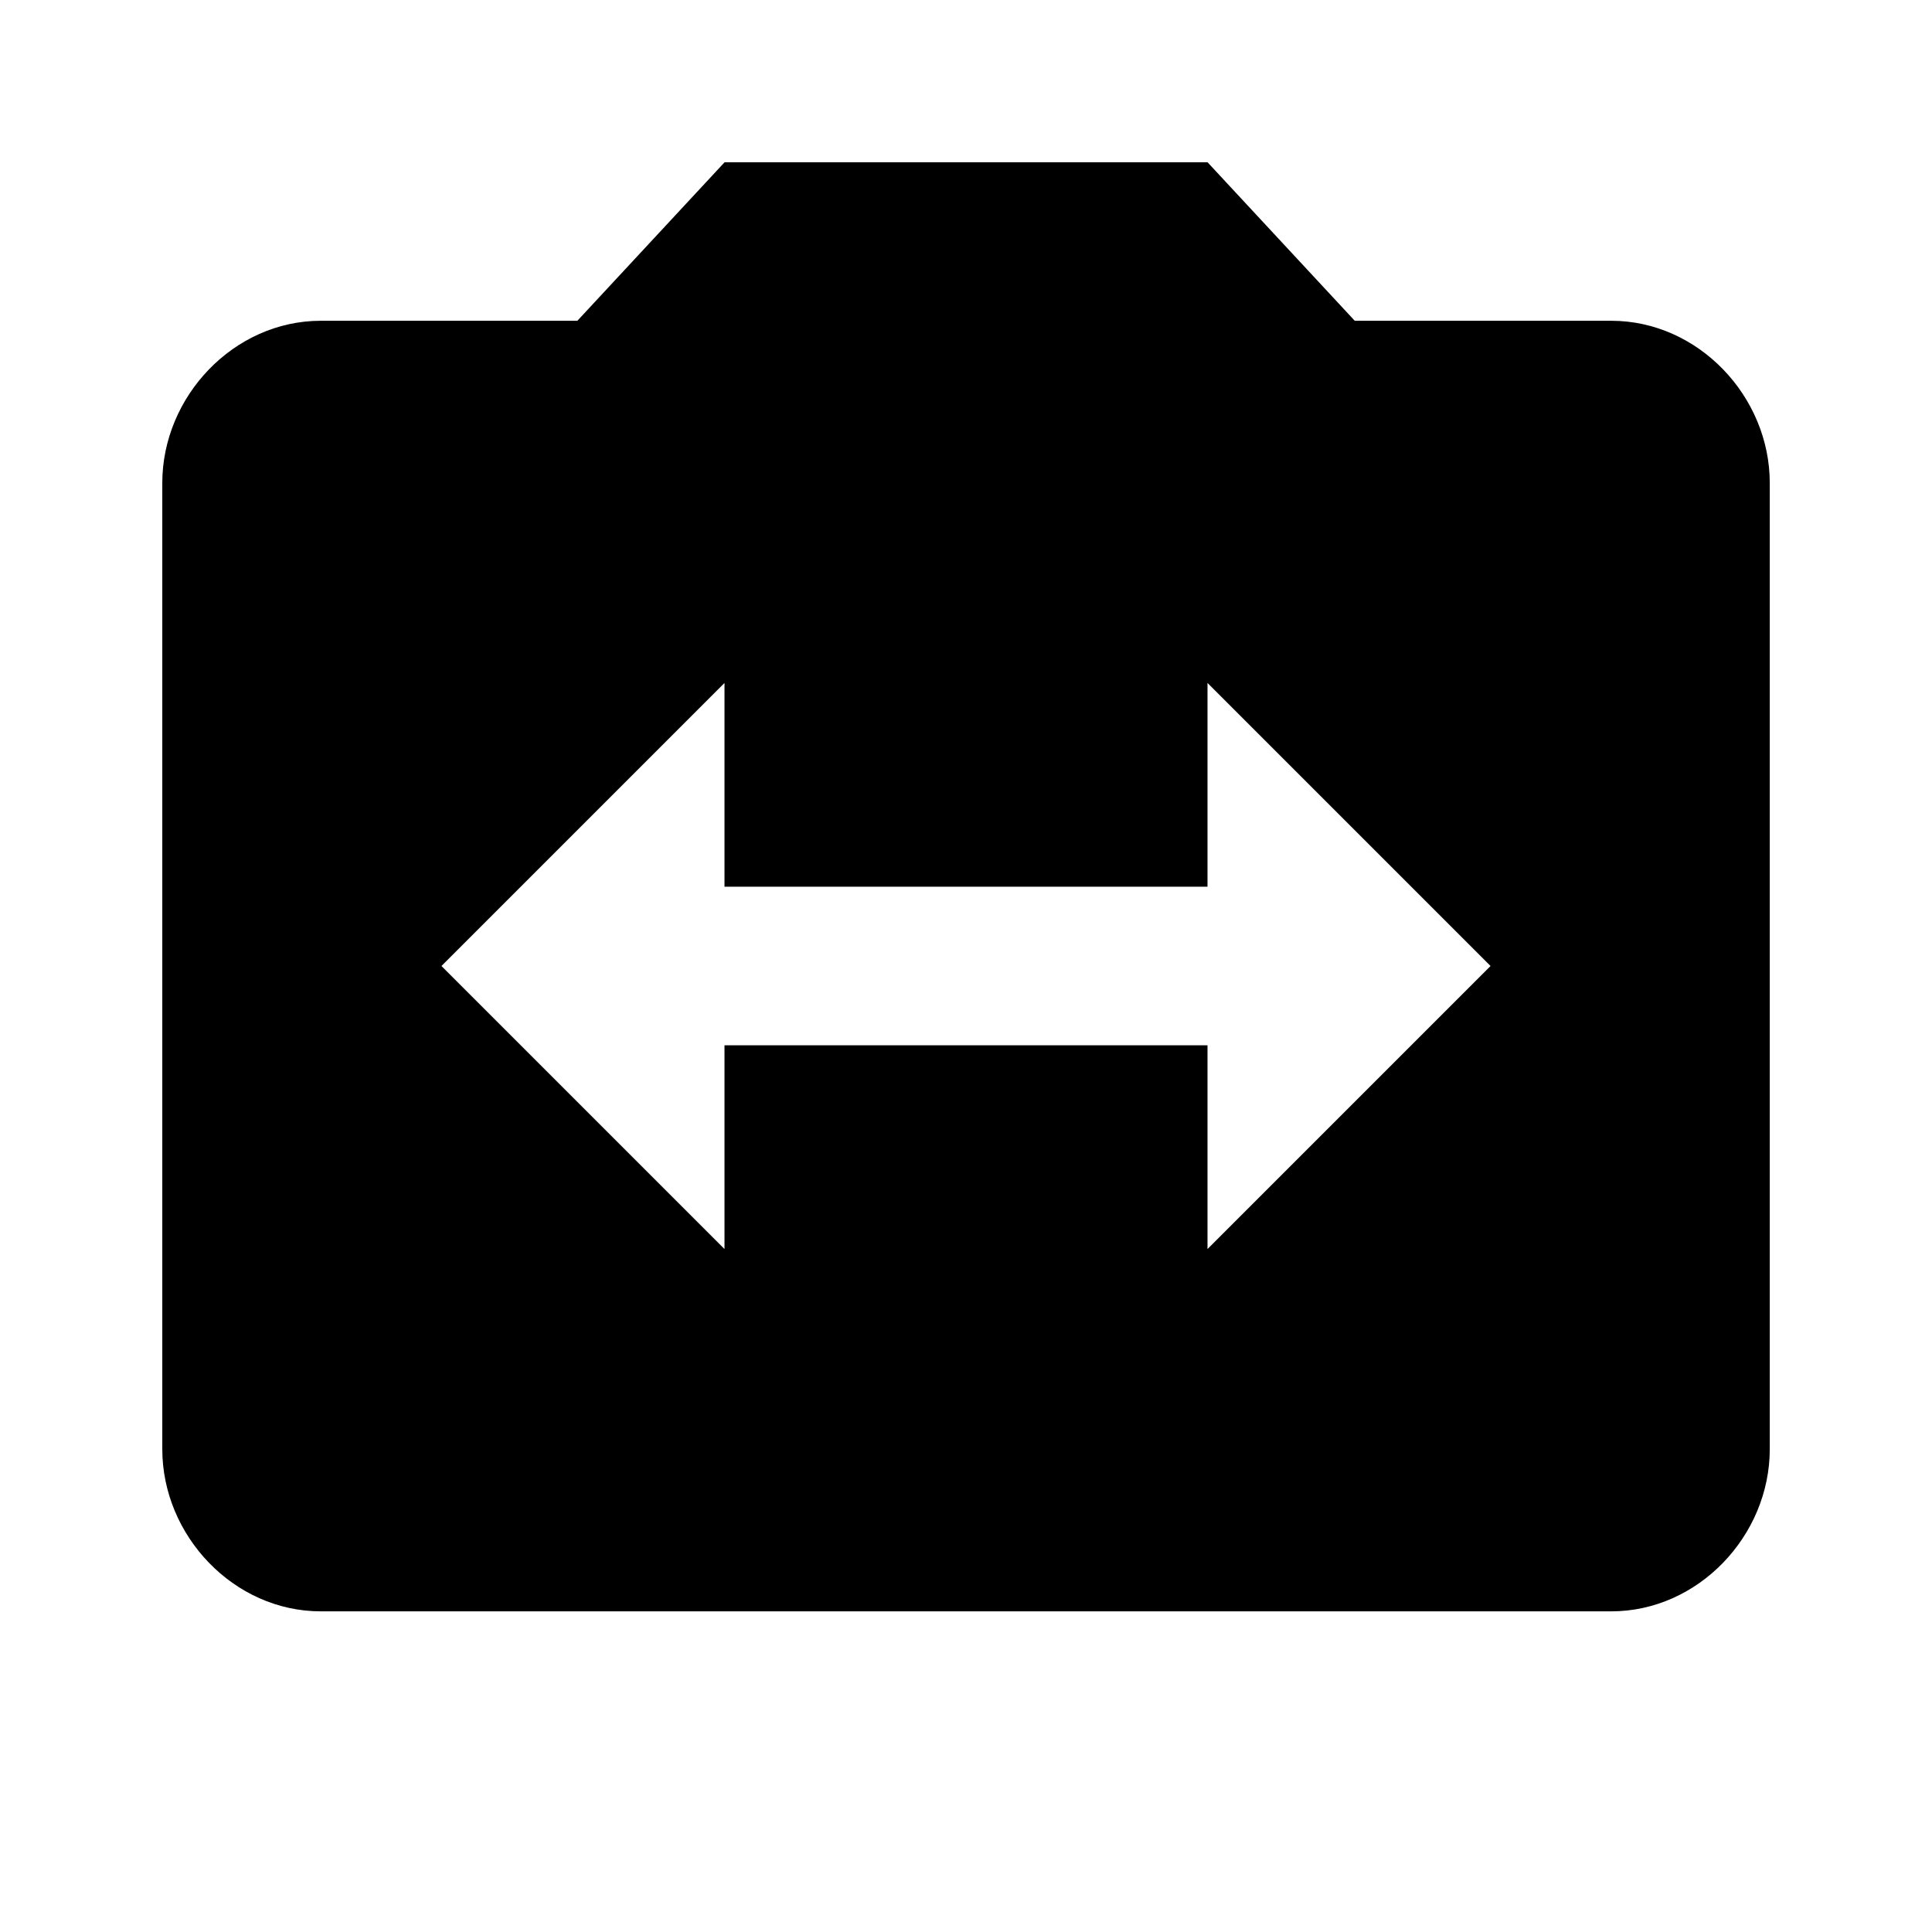
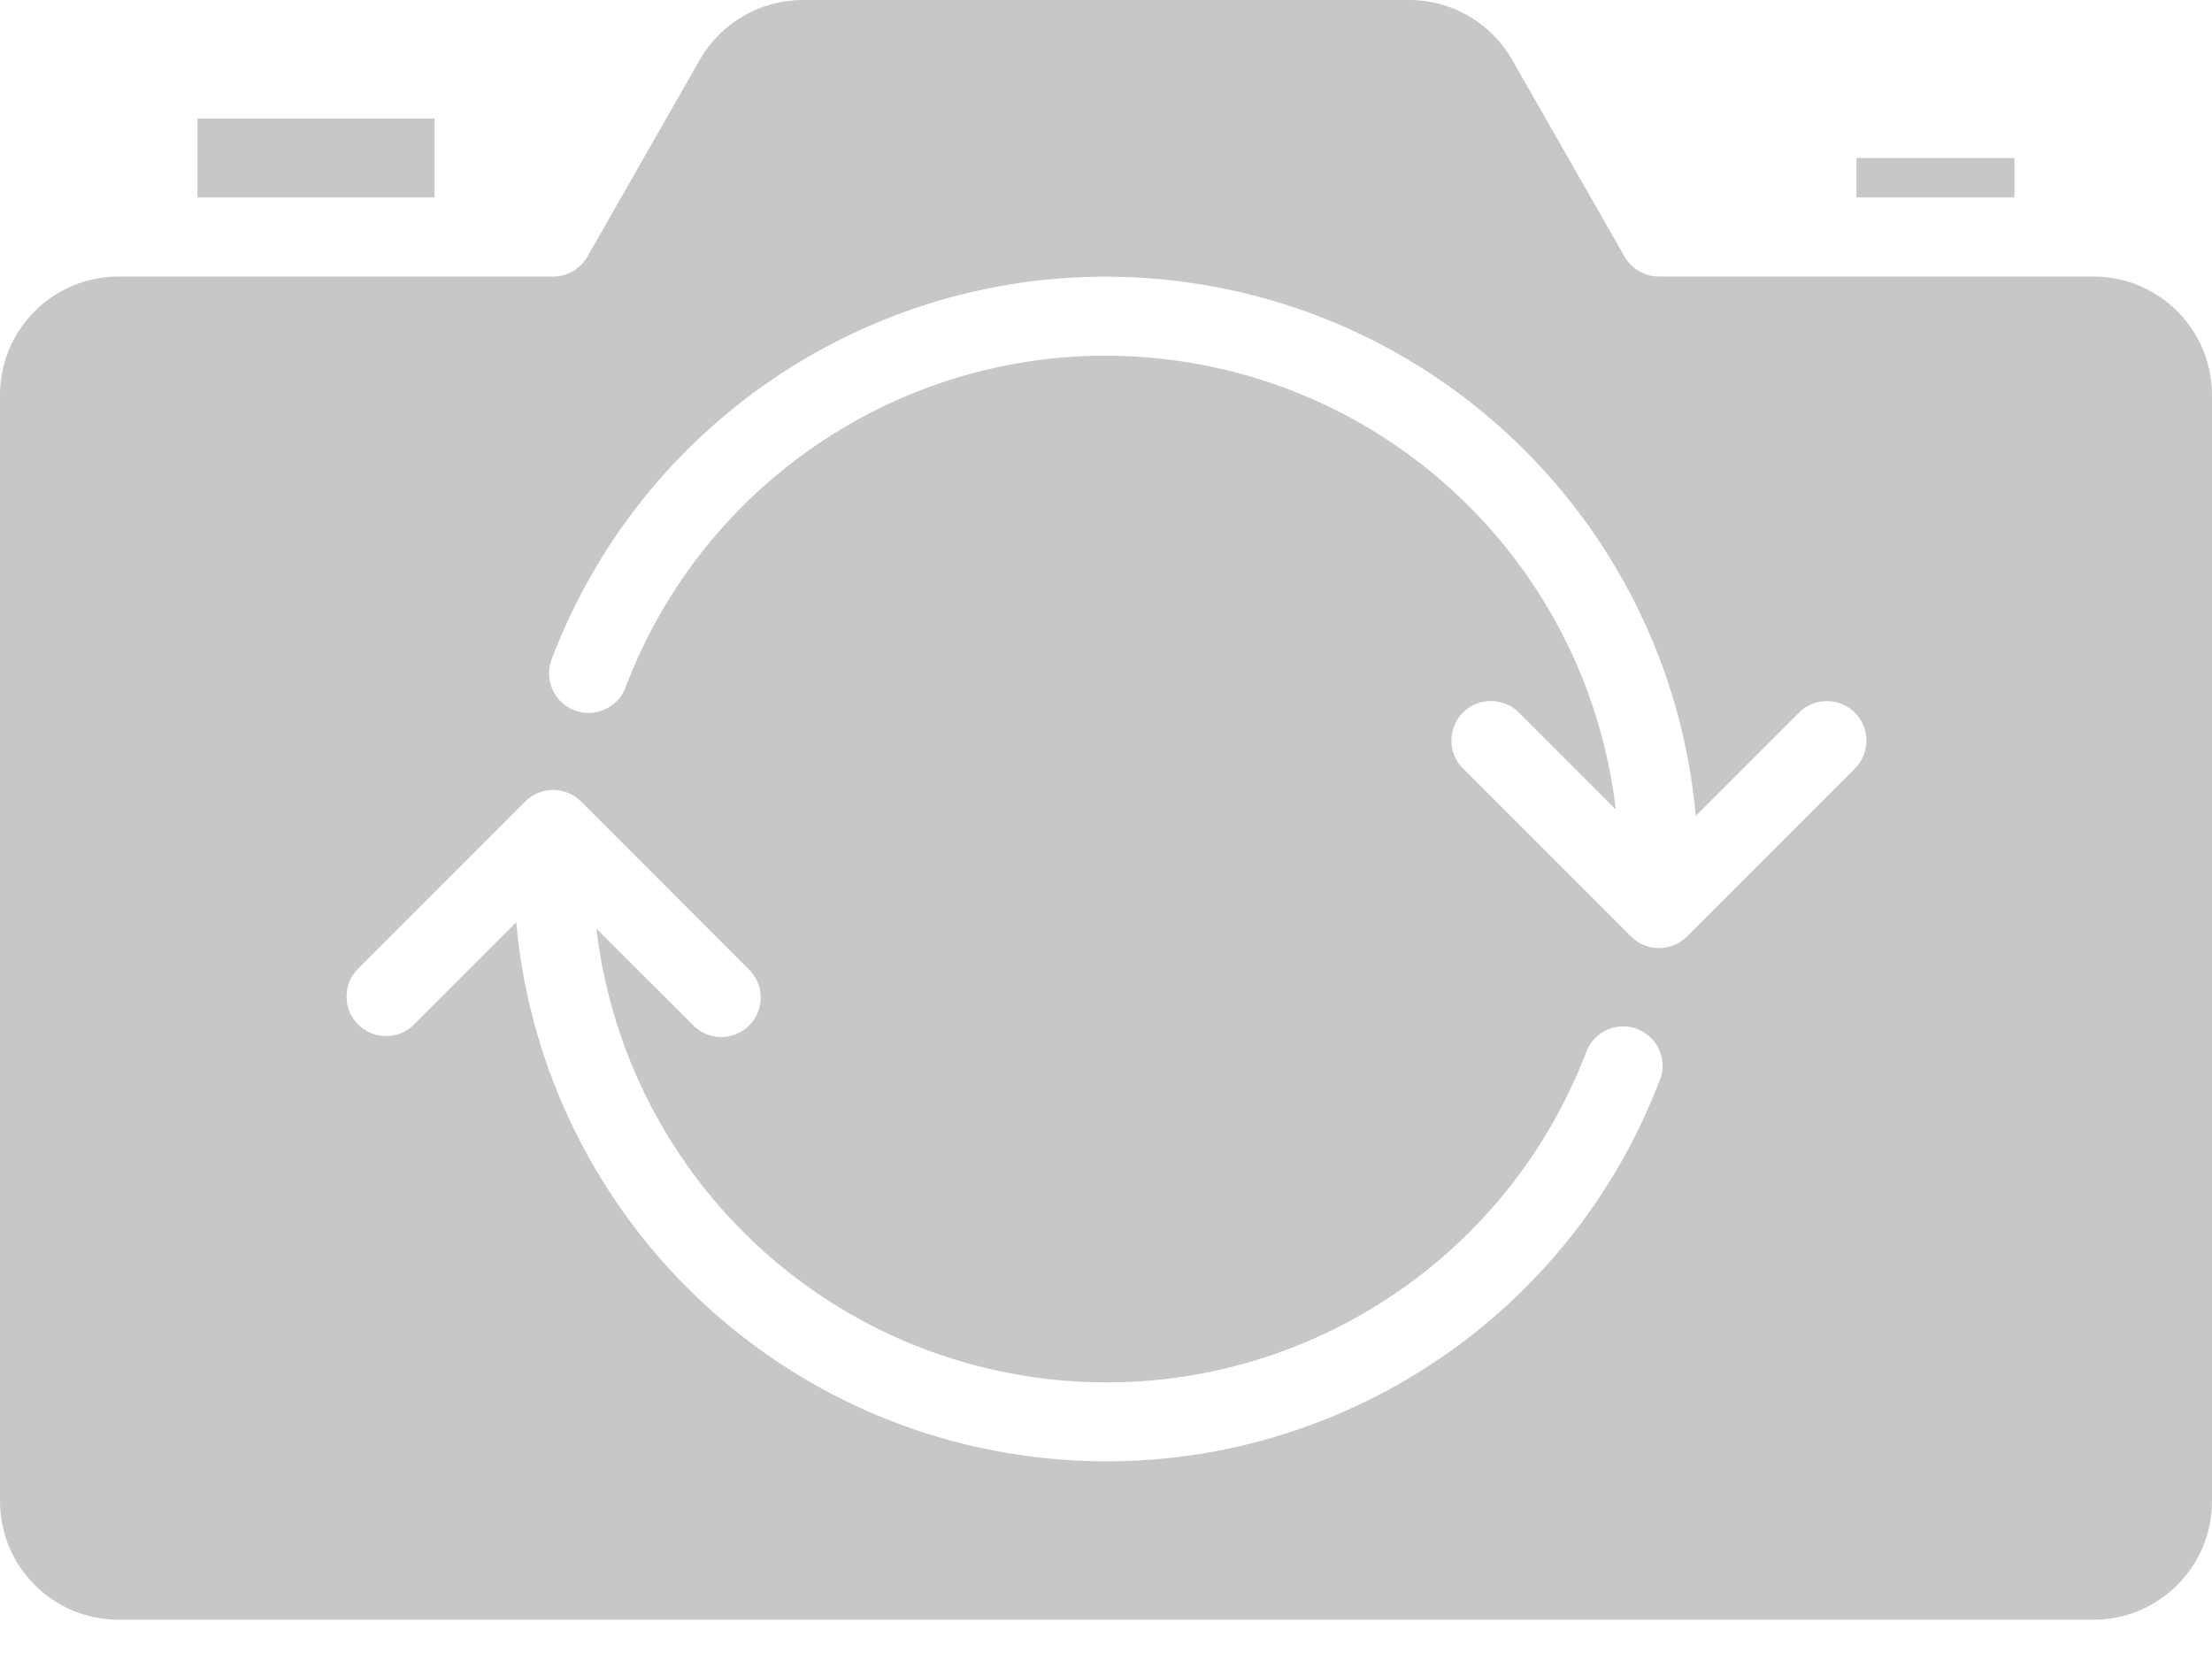
- <svg xmlns="http://www.w3.org/2000/svg" version="1.1" width="32" height="32" viewBox="0 0 32 32">
-   <path d="M20 20.688l4.688-4.688-4.688-4.688v3.375h-8v-3.375l-4.688 4.688 4.688 4.688v-3.375h8v3.375zM26.688 5.313c1.438 0 2.625 1.25 2.625 2.688v16c0 1.438-1.188 2.688-2.625 2.688h-21.375c-1.438 0-2.625-1.25-2.625-2.688v-16c0-1.438 1.188-2.688 2.625-2.688h4.25l2.438-2.625h8l2.438 2.625h4.25z" />
+ <svg xmlns="http://www.w3.org/2000/svg" width="33" height="25" viewBox="0 0 33 25" fill="none">
+   <path d="M27.696 2.357H30.053V2.946H27.696V2.357Z" fill="#C7C7C7" />
+   <path d="M31.232 4.125H24.75C24.539 4.125 24.344 4.013 24.238 3.83L22.56 0.893C22.245 0.342 21.66 0.001 21.025 0H11.975C11.341 0.001 10.755 0.341 10.44 0.891L8.762 3.83C8.656 4.013 8.461 4.125 8.25 4.125H1.768C0.792 4.125 0 4.917 0 5.893V22.393C0 23.369 0.792 24.161 1.768 24.161H31.232C32.208 24.161 33 23.369 33 22.393V5.893C33 4.917 32.208 4.125 31.232 4.125ZM24.759 16.119C23.29 19.959 19.366 22.279 15.292 21.715C11.219 21.152 8.072 17.853 7.701 13.758L6.169 15.29C5.937 15.513 5.57 15.51 5.343 15.282C5.115 15.055 5.112 14.688 5.336 14.457L7.836 11.956C8.066 11.726 8.439 11.726 8.669 11.956L11.169 14.457C11.322 14.604 11.384 14.823 11.33 15.029C11.276 15.235 11.115 15.396 10.909 15.45C10.703 15.504 10.484 15.443 10.336 15.29L8.898 13.853C9.309 17.356 12.058 20.125 15.557 20.562C19.056 20.999 22.401 18.991 23.662 15.698C23.735 15.498 23.91 15.354 24.119 15.319C24.329 15.285 24.541 15.366 24.674 15.531C24.807 15.697 24.841 15.921 24.762 16.119H24.759ZM27.667 11.47L25.167 13.97C24.936 14.2 24.564 14.2 24.333 13.97L21.833 11.47C21.68 11.322 21.618 11.103 21.672 10.897C21.726 10.691 21.887 10.53 22.093 10.476C22.299 10.422 22.518 10.483 22.666 10.636L24.105 12.075C23.694 8.568 20.938 5.796 17.433 5.364C13.929 4.932 10.583 6.951 9.332 10.254C9.217 10.558 8.877 10.712 8.572 10.597C8.268 10.481 8.114 10.141 8.229 9.837C9.688 5.986 13.613 3.651 17.693 4.209C21.773 4.767 24.928 8.068 25.299 12.17L26.831 10.638C26.979 10.485 27.198 10.423 27.404 10.477C27.61 10.531 27.771 10.692 27.825 10.898C27.879 11.104 27.818 11.323 27.665 11.471L27.667 11.47Z" fill="#C7C7C7" />
+   <path d="M2.946 1.768H6.482V2.946H2.946V1.768Z" fill="#C7C7C7" />
</svg>
